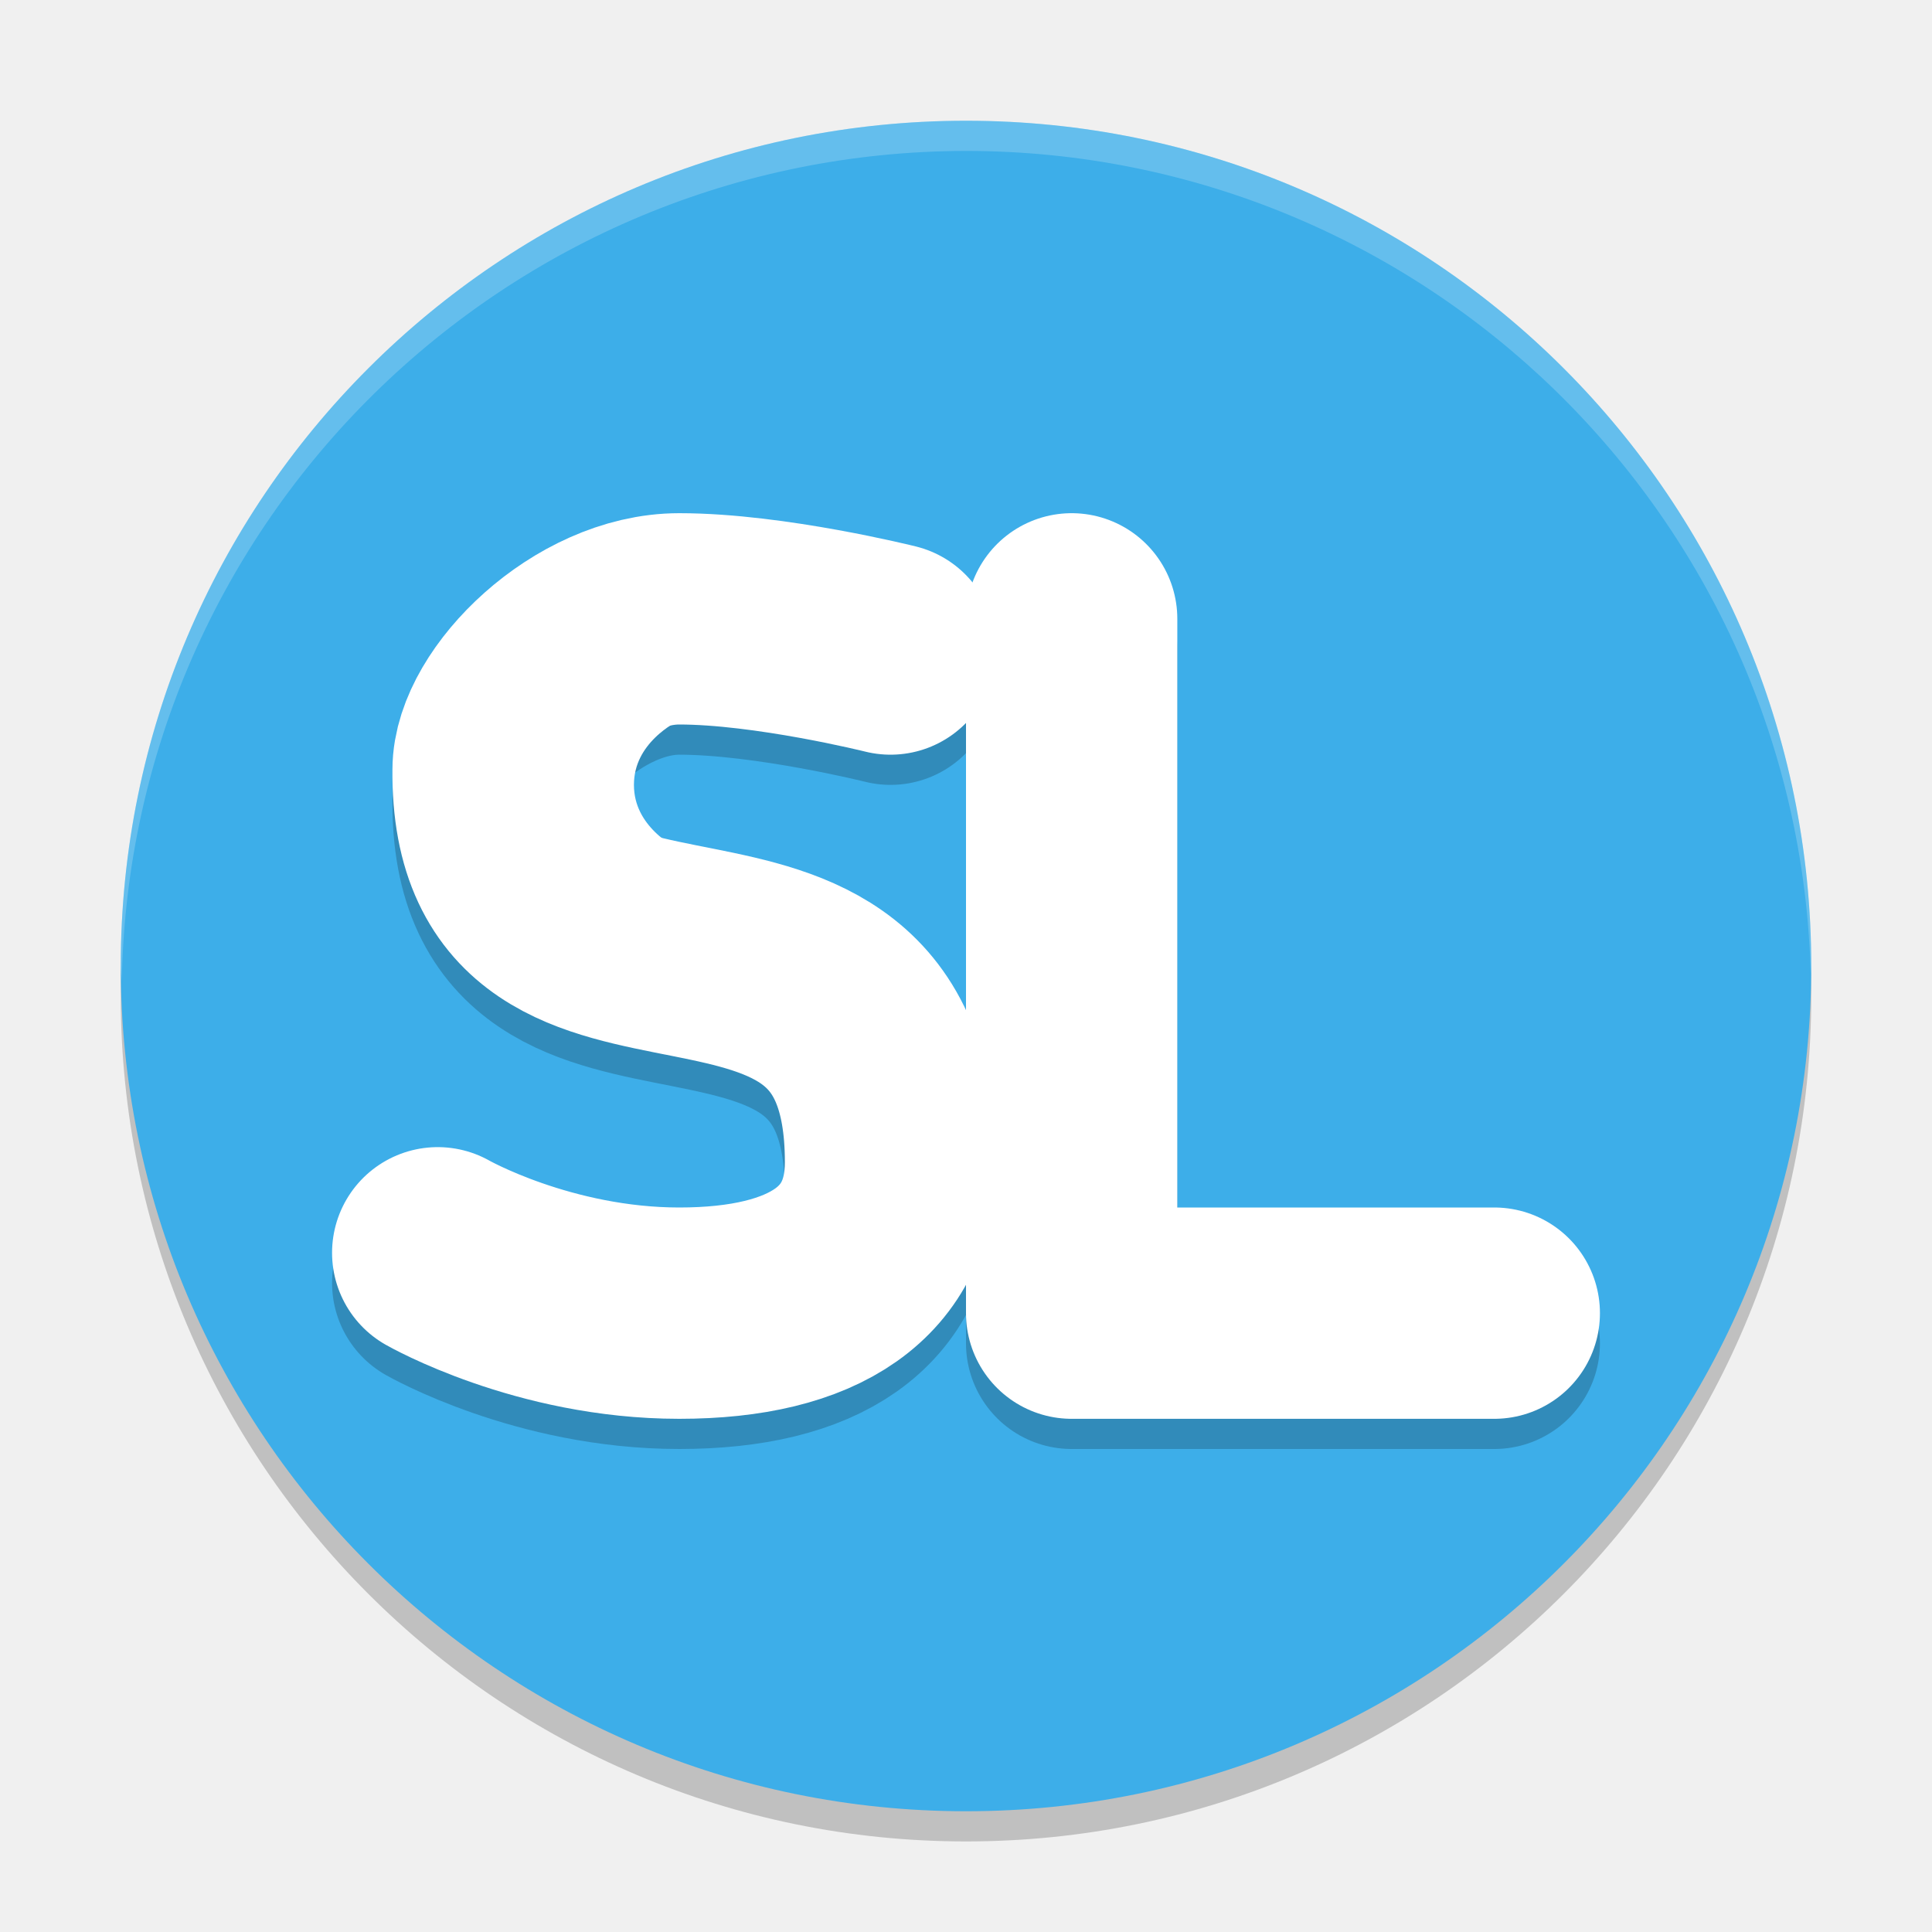
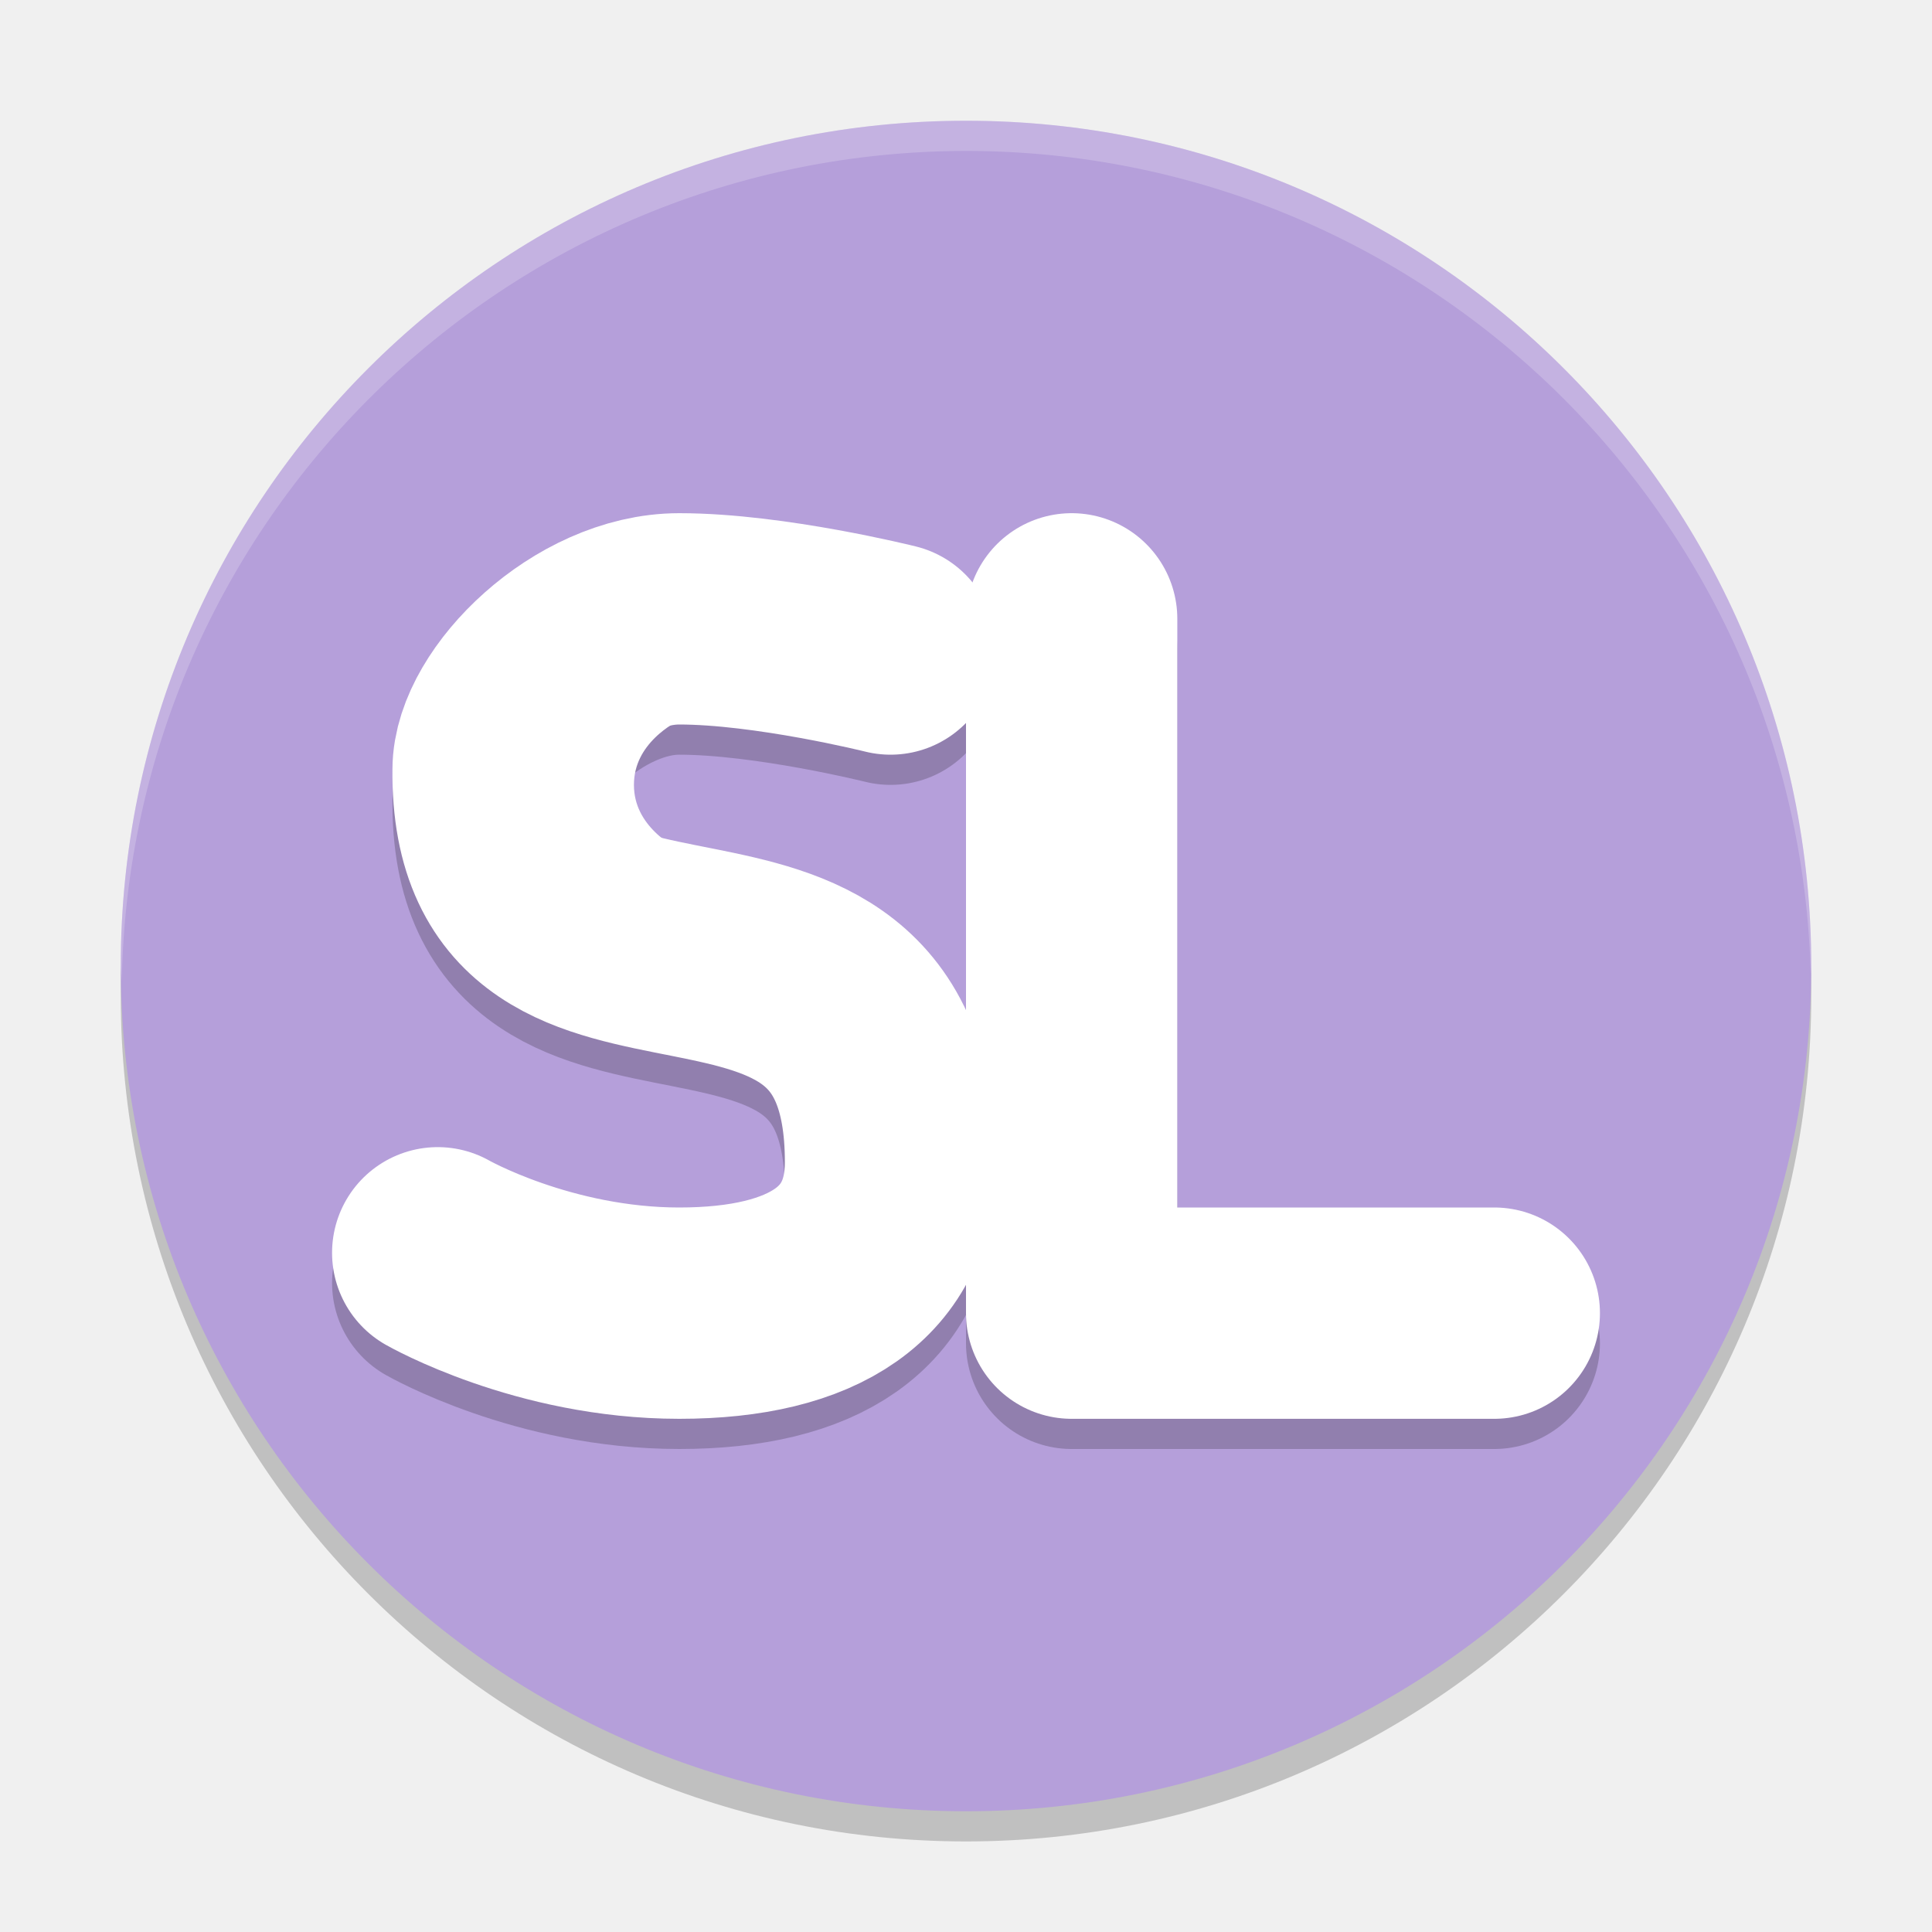
<svg xmlns="http://www.w3.org/2000/svg" width="64" height="64" version="1.1">
  <circle style="opacity:0.2" cx="32" cy="33" r="28" />
-   <circle style="fill:#3daee9" cx="32" cy="32" r="28" />
+   <circle style="fill:#b59fda" cx="32" cy="32" r="28" />
  <path style="fill:none;stroke:#000000;stroke-width:7;stroke-linecap:round;stroke-linejoin:round;opacity:0.2" d="M 14.5,42.5 C 14.5,42.5 18,44.5 22.5,44.5 27,44.5 29.5,42.8 29.5,39.5 29.5,28.5 16.4,36.3 16.5,26.5 16.5,24.5 19.5,21.5 22.5,21.5 25.5,21.5 29.5,22.5 29.5,22.5" />
  <path style="fill:none;stroke:#ffffff;stroke-width:7;stroke-linecap:round;stroke-linejoin:round" d="M 14.5,41.5 C 14.5,41.5 18,43.5 22.5,43.5 27,43.5 29.5,41.8 29.5,38.5 29.5,27.5 16.4,35.3 16.5,25.5 16.5,23.5 19.5,20.5 22.5,20.5 25.5,20.5 29.5,21.5 29.5,21.5" />
  <path style="fill:none;stroke:#000000;stroke-width:7;stroke-linecap:round;stroke-linejoin:round;opacity:0.2" d="M 35.5,21.5 V 44.5 H 49.5" />
  <path style="fill:#ffffff;opacity:0.2" d="M 32 4 A 28 28 0 0 0 4 32 A 28 28 0 0 0 4.035 32.5 A 28 28 0 0 1 32 5 A 28 28 0 0 1 59.982 32.252 A 28 28 0 0 0 60 32 A 28 28 0 0 0 32 4 z" />
  <path style="fill:none;stroke:#ffffff;stroke-width:7;stroke-linecap:round;stroke-linejoin:round" d="M 35.5,20.5 V 43.5 H 49.5" />
  <path style="fill:none;stroke:#ffffff;stroke-width:2" d="M 22,23 C 22,23 20,23.924 20,26 20,28.076 22,29 22,29" />
</svg>
